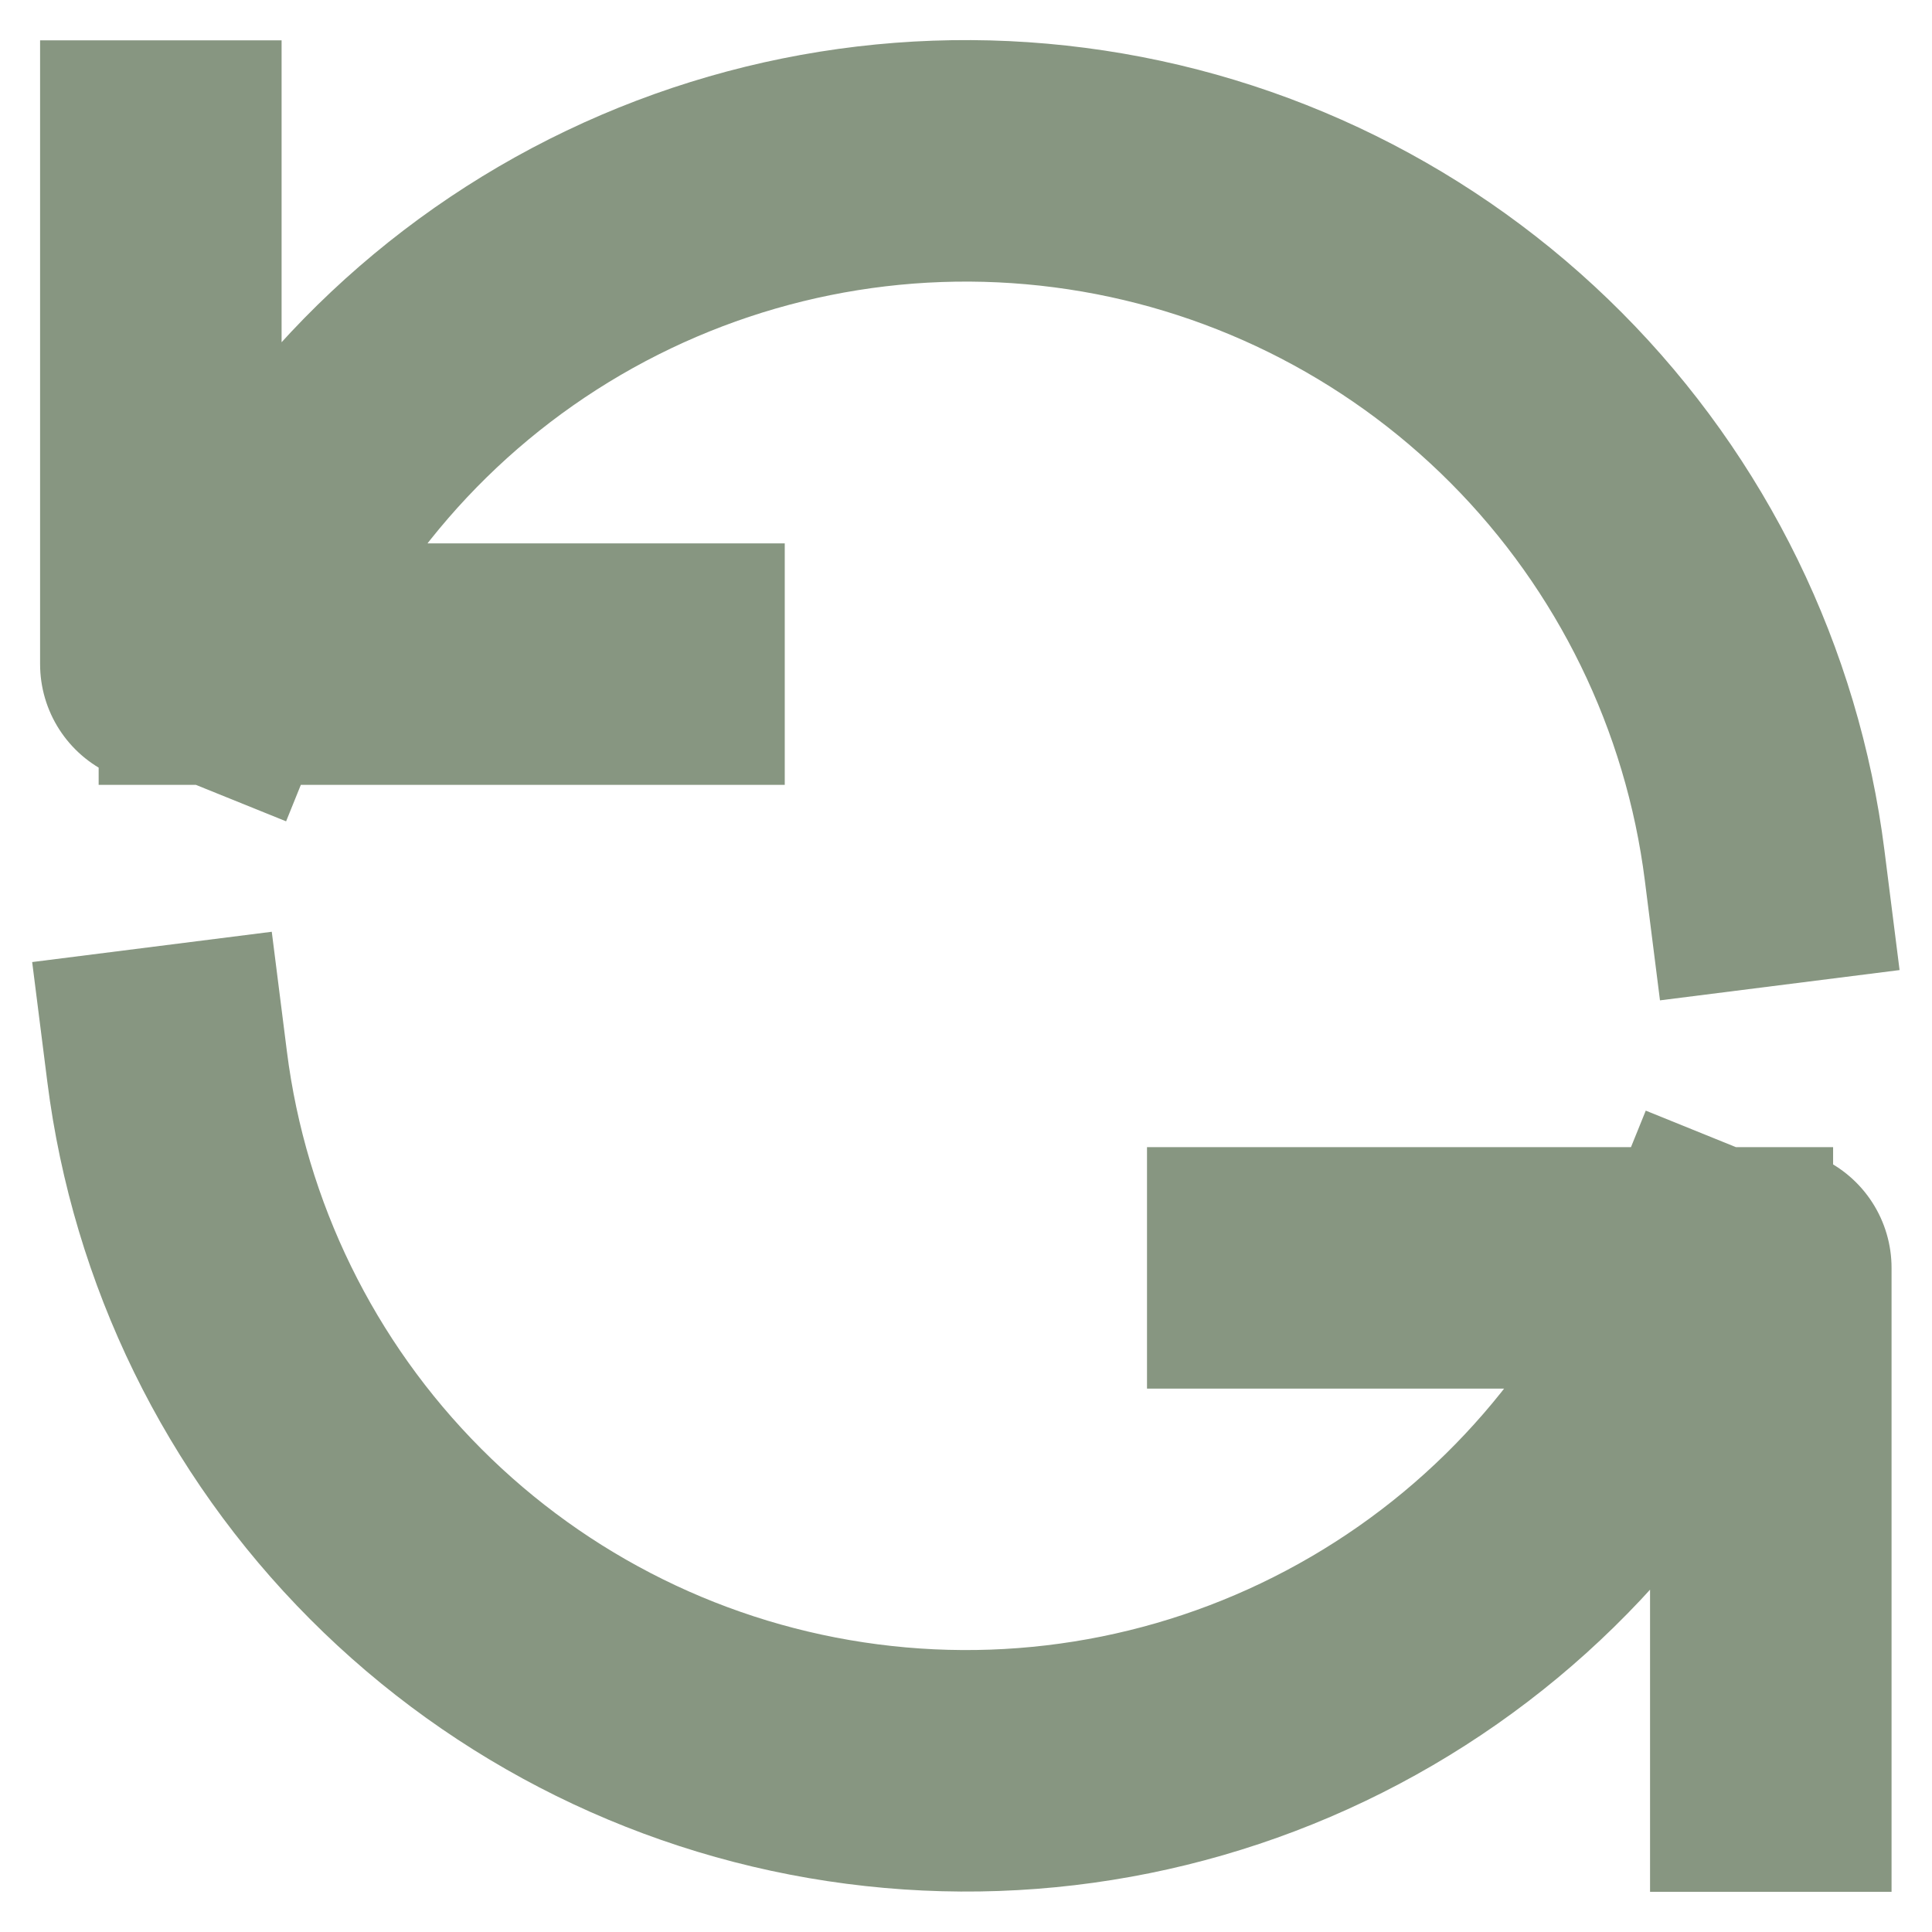
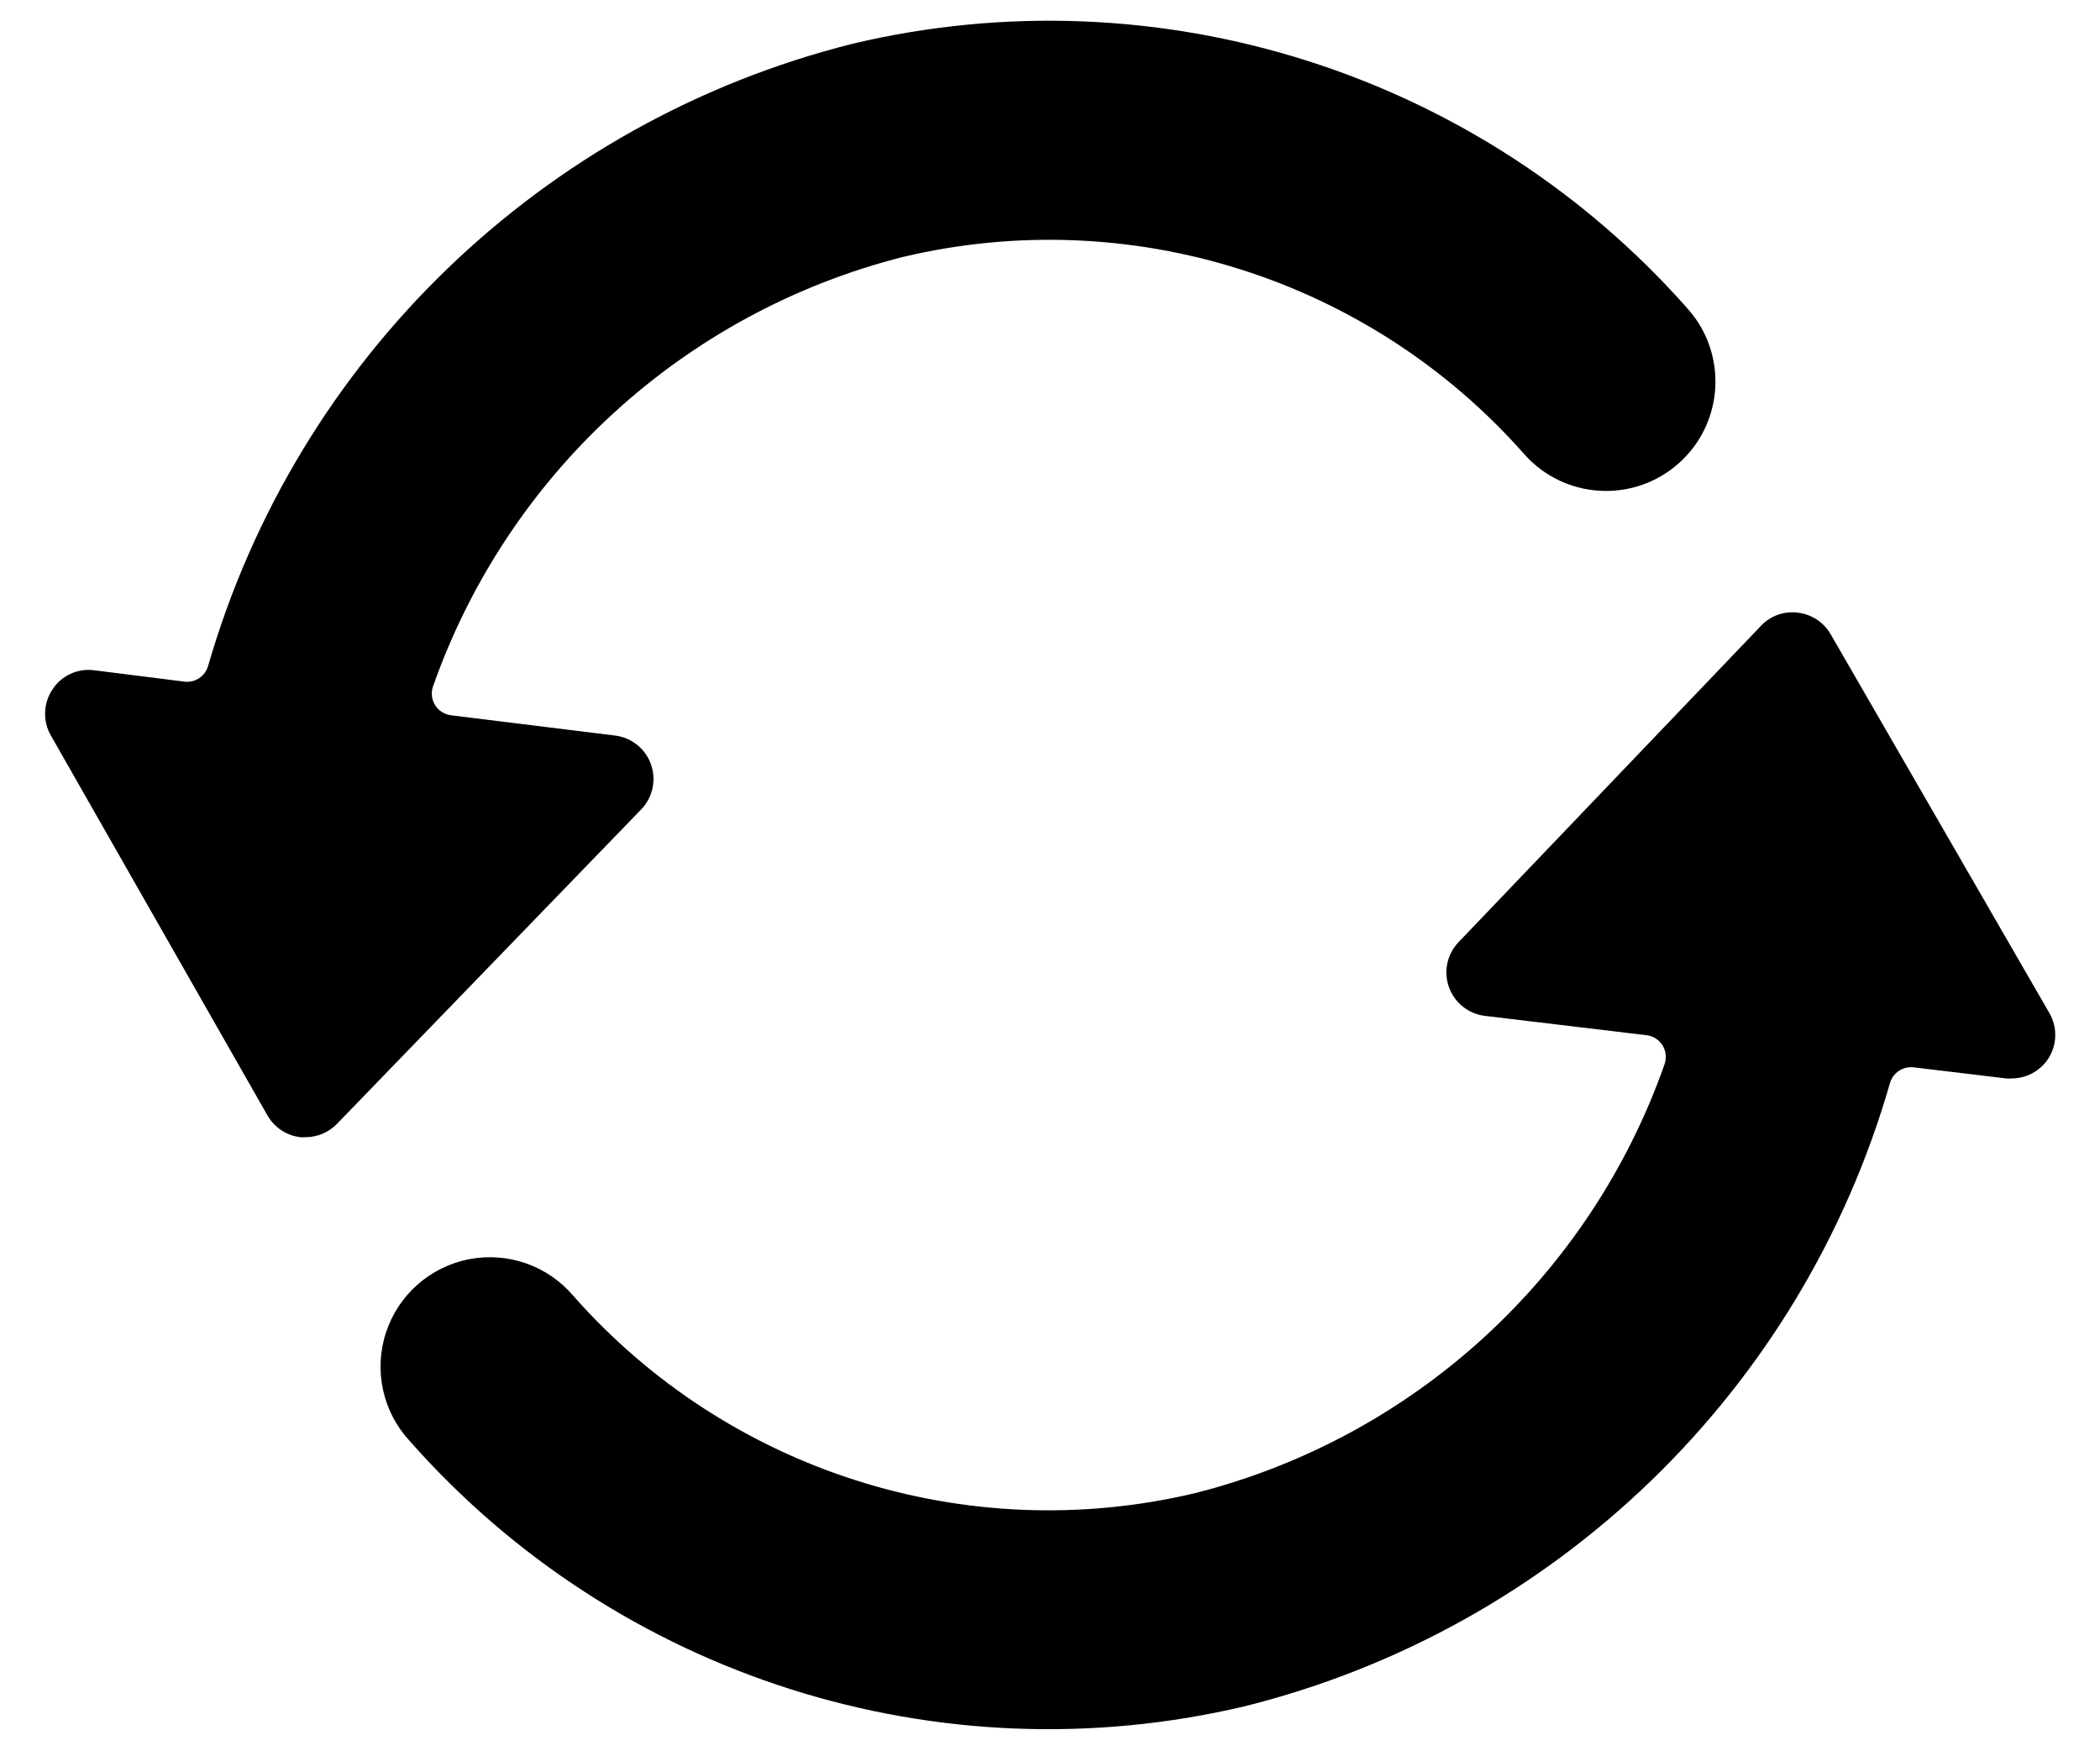
- <svg xmlns="http://www.w3.org/2000/svg" width="16" height="16" viewBox="0 0 16 16" fill="none">
-   <path d="M1.332 1.334V5.5H1.817M1.817 5.5C2.37 4.132 3.362 2.986 4.636 2.242C5.911 1.498 7.396 1.197 8.86 1.388C10.323 1.578 11.682 2.249 12.723 3.295C13.764 4.341 14.429 5.703 14.614 7.167M1.817 5.5H5.499M14.665 14.667V10.5H14.181M14.181 10.5C13.627 11.868 12.635 13.013 11.361 13.756C10.087 14.5 8.602 14.8 7.139 14.609C5.676 14.419 4.317 13.748 3.276 12.703C2.234 11.658 1.569 10.297 1.384 8.834M14.181 10.5H10.499" stroke="#879681" stroke-width="2" stroke-linecap="square" stroke-linejoin="round" />
+ <svg xmlns="http://www.w3.org/2000/svg" fill="none" viewBox="0 0 24 20">
+   <path fill="currentColor" d="M10.319 2.936a7.24 7.24 0 0 1 7.1 2.252 1.25 1.25 0 0 0 1.872-1.657A9.737 9.737 0 0 0 9.743.5a10.269 10.269 0 0 0-7.365 7.11.249.249 0 0 1-.271.178l-1.033-.13a.491.491 0 0 0-.474.219.5.5 0 0 0-.019.526l2.476 4.342a.5.5 0 0 0 .373.248c.02.002.041.002.062 0a.498.498 0 0 0 .359-.152l3.477-3.593a.5.5 0 0 0-.3-.844L5.15 8.172a.25.25 0 0 1-.2-.333 7.7 7.7 0 0 1 5.369-4.903ZM23.406 12.1a.499.499 0 0 0 .015-.526l-2.5-4.329A.5.5 0 0 0 20.546 7a.49.49 0 0 0-.421.151l-3.456 3.614a.5.5 0 0 0 .3.842l1.848.221a.248.248 0 0 1 .219.222.252.252 0 0 1-.013.111 7.687 7.687 0 0 1-5.369 4.9 7.243 7.243 0 0 1-7.1-2.253 1.25 1.25 0 1 0-1.872 1.656 9.74 9.74 0 0 0 9.549 3.03 10.26 10.26 0 0 0 7.369-7.12.251.251 0 0 1 .27-.179l1.058.127a.43.43 0 0 0 .06 0 .5.5 0 0 0 .418-.222Z" />
</svg>
